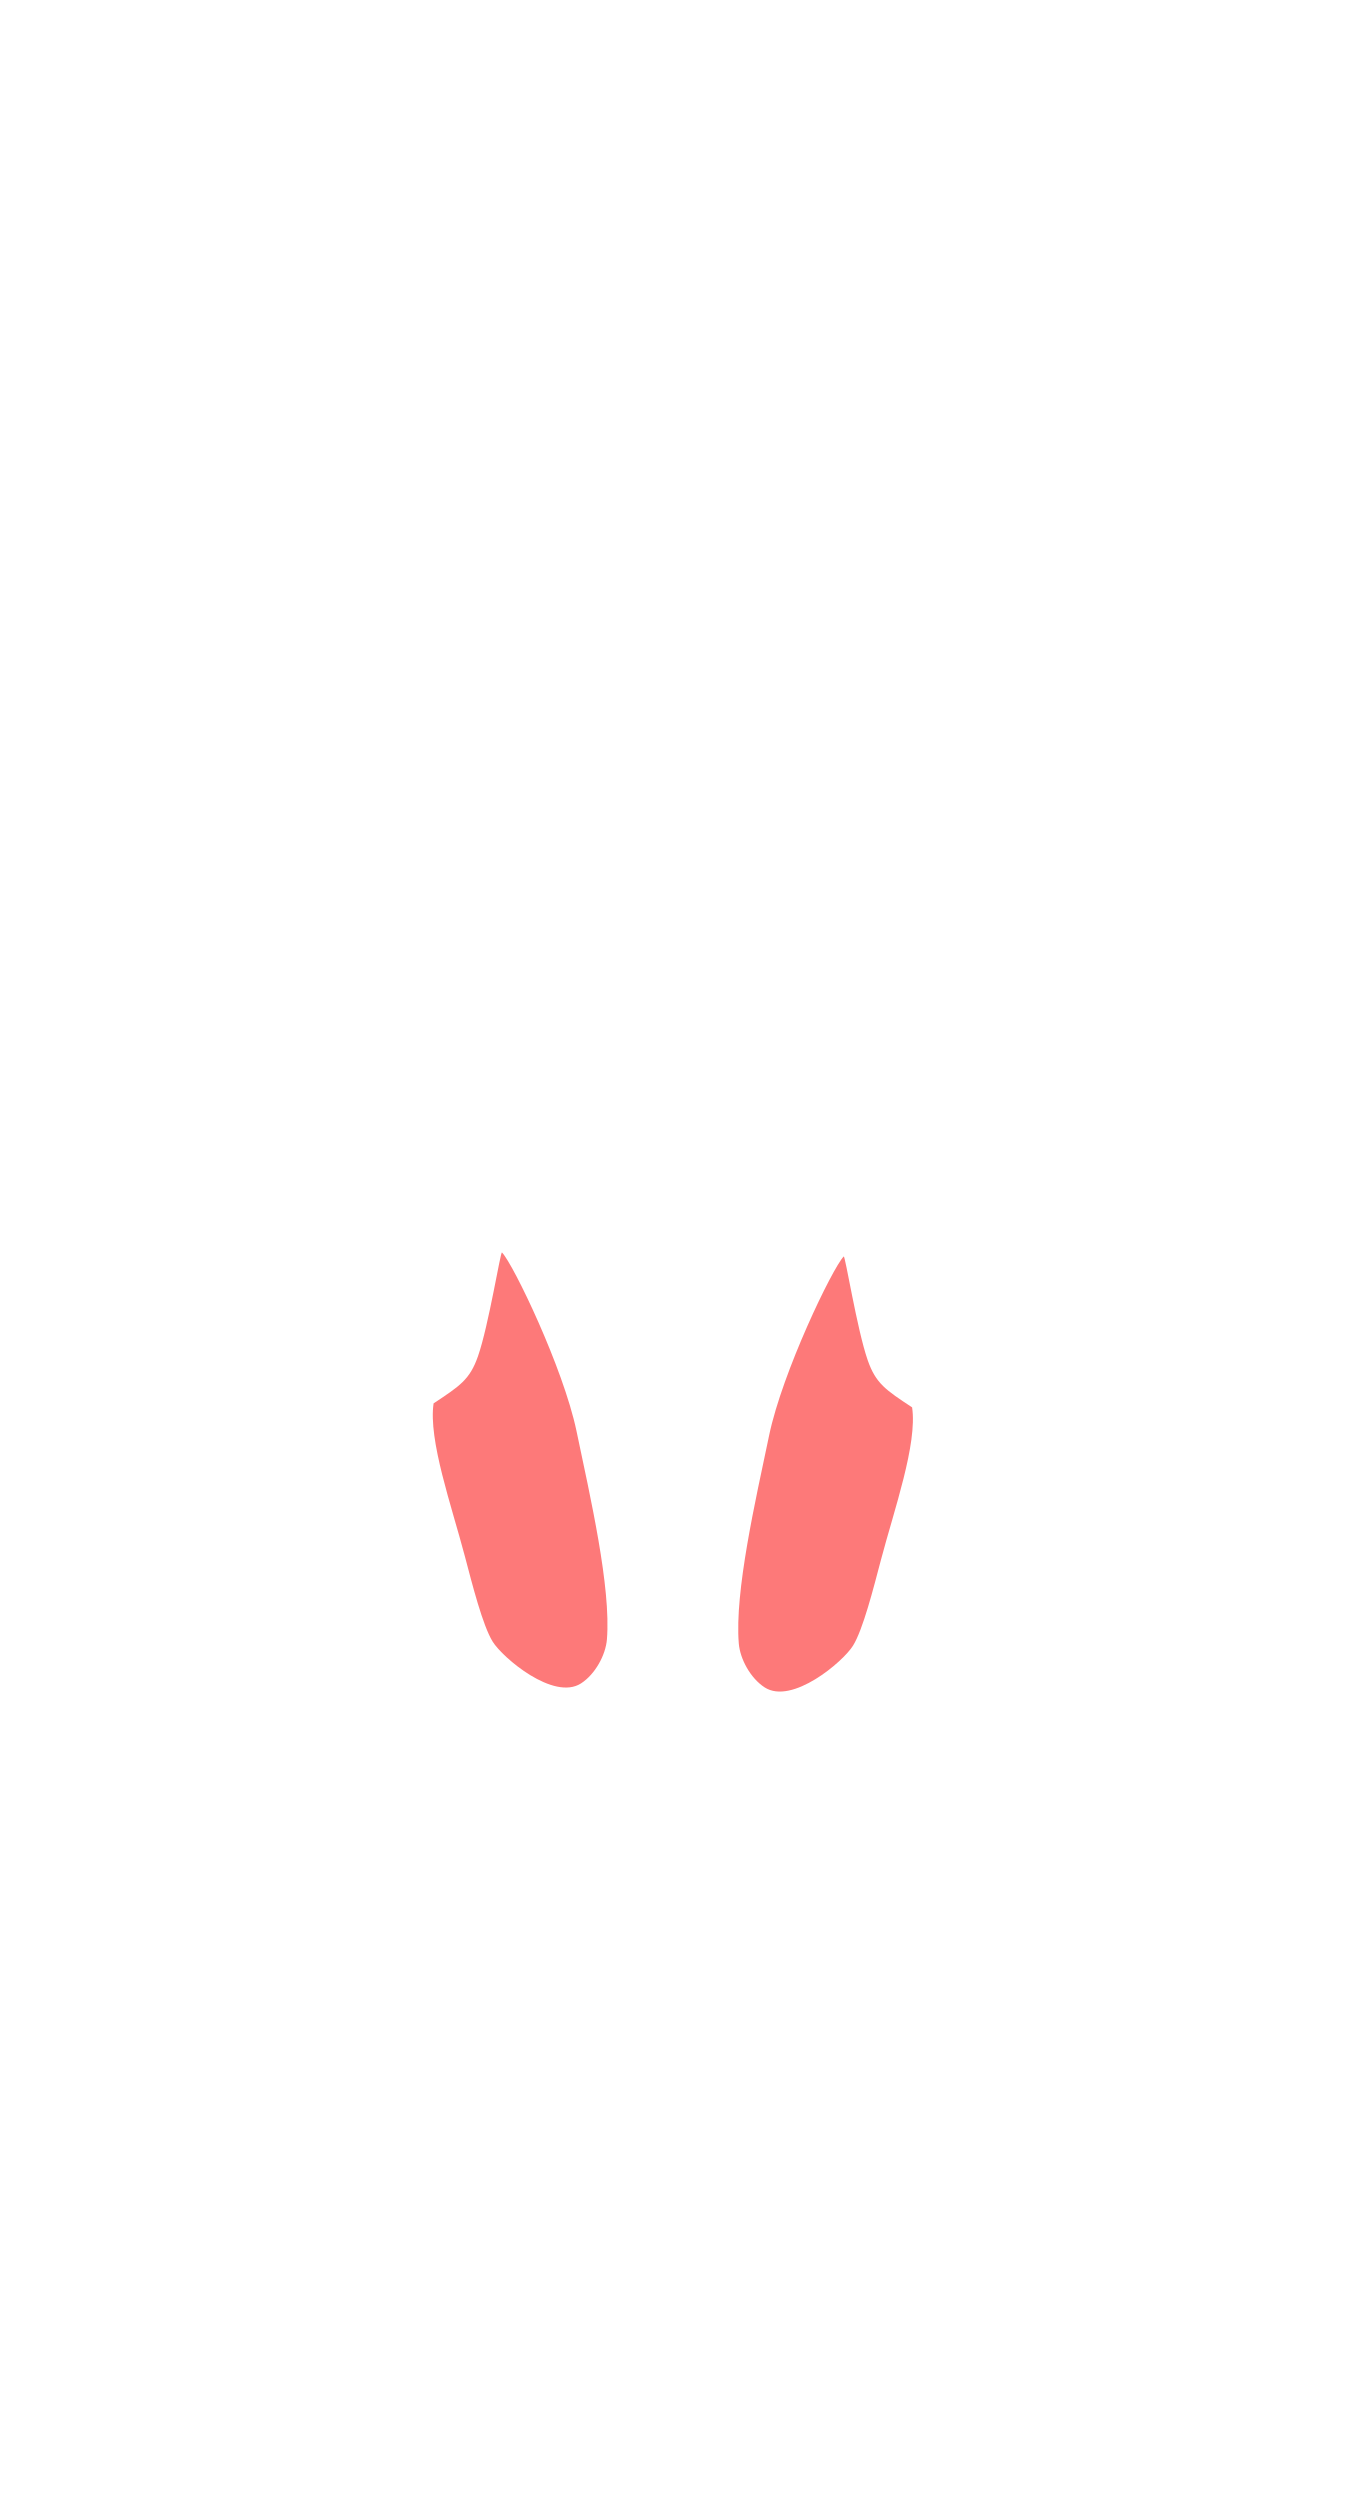
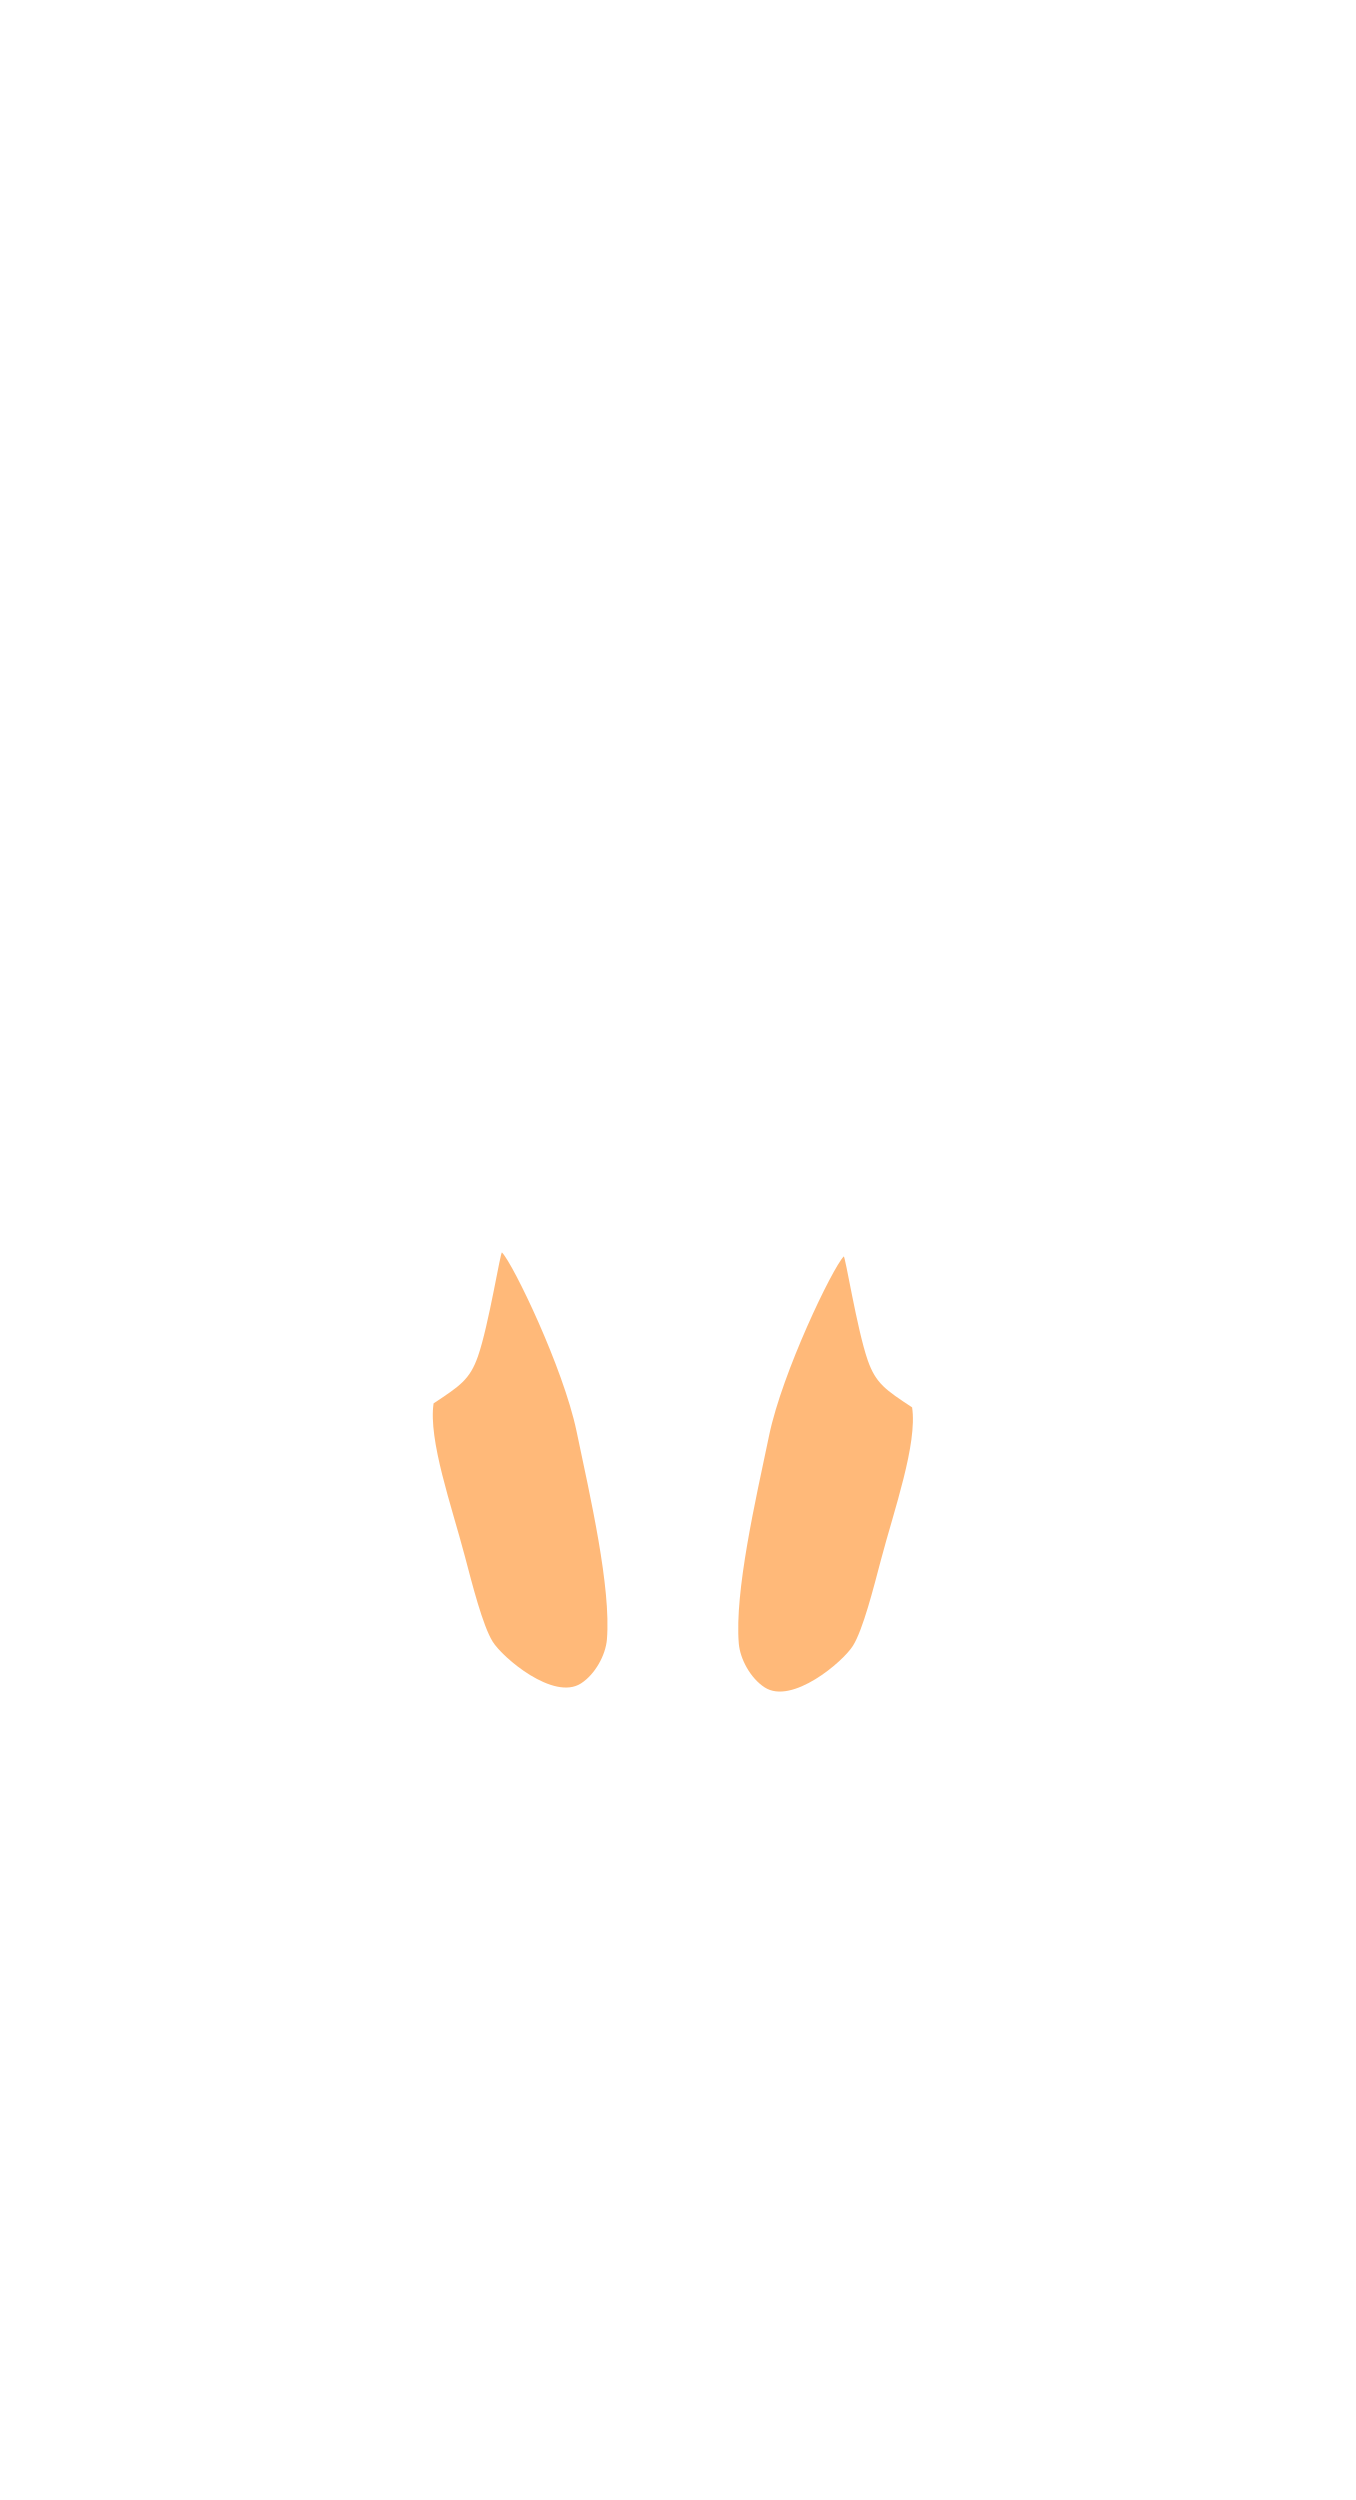
<svg xmlns="http://www.w3.org/2000/svg" width="200" height="369" id="svg2" version="1.1">
  <defs id="defs4" />
  <g id="layer1" transform="translate(-395.7143,-316.5051)">
-     <path id="path2992" d="m 520.245,501.963 c -1.667,1.721 -9.046,17.045 -10.999,26.364 -2.033,9.701 -5.114,23.1 -4.487,30.755 0.187,2.281 1.716,5.124 3.819,6.483 4.039,2.61 11.571,-3.784 13.043,-6.162 1.472,-2.378 2.992,-8.382 4.126,-12.679 1.953,-7.398 5.393,-17.089 4.595,-22.49 -3.883,-2.573 -5.352,-3.505 -6.557,-6.969 -1.582,-4.545 -3.337,-15.595 -3.539,-15.302 z" style="opacity:0.524;fill:#fc0000;fill-opacity:1;stroke:none" />
-     <path id="path2992-4" d="m 469.809,501.371 c 1.667,1.721 9.046,17.045 10.999,26.364 2.033,9.701 5.114,23.1 4.487,30.755 -0.187,2.281 -1.716,5.124 -3.819,6.483 -4.039,2.61 -11.571,-3.784 -13.043,-6.162 -1.472,-2.378 -2.992,-8.382 -4.126,-12.679 -1.953,-7.398 -5.393,-17.089 -4.595,-22.49 3.883,-2.573 5.352,-3.505 6.557,-6.969 1.582,-4.545 3.337,-15.595 3.539,-15.302 z" style="opacity:0.524;fill:#fc0000;fill-opacity:1;stroke:none" />
+     <path id="path2992" d="m 520.245,501.963 c -1.667,1.721 -9.046,17.045 -10.999,26.364 -2.033,9.701 -5.114,23.1 -4.487,30.755 0.187,2.281 1.716,5.124 3.819,6.483 4.039,2.61 11.571,-3.784 13.043,-6.162 1.472,-2.378 2.992,-8.382 4.126,-12.679 1.953,-7.398 5.393,-17.089 4.595,-22.49 -3.883,-2.573 -5.352,-3.505 -6.557,-6.969 -1.582,-4.545 -3.337,-15.595 -3.539,-15.302 z" style="opacity:0.524;fill:#ff7a00;fill-opacity:1;stroke:none" />
+     <path id="path2992-4" d="m 469.809,501.371 c 1.667,1.721 9.046,17.045 10.999,26.364 2.033,9.701 5.114,23.1 4.487,30.755 -0.187,2.281 -1.716,5.124 -3.819,6.483 -4.039,2.61 -11.571,-3.784 -13.043,-6.162 -1.472,-2.378 -2.992,-8.382 -4.126,-12.679 -1.953,-7.398 -5.393,-17.089 -4.595,-22.49 3.883,-2.573 5.352,-3.505 6.557,-6.969 1.582,-4.545 3.337,-15.595 3.539,-15.302 z" style="opacity:0.524;fill:#ff7a00;fill-opacity:1;stroke:none" />
  </g>
</svg>
